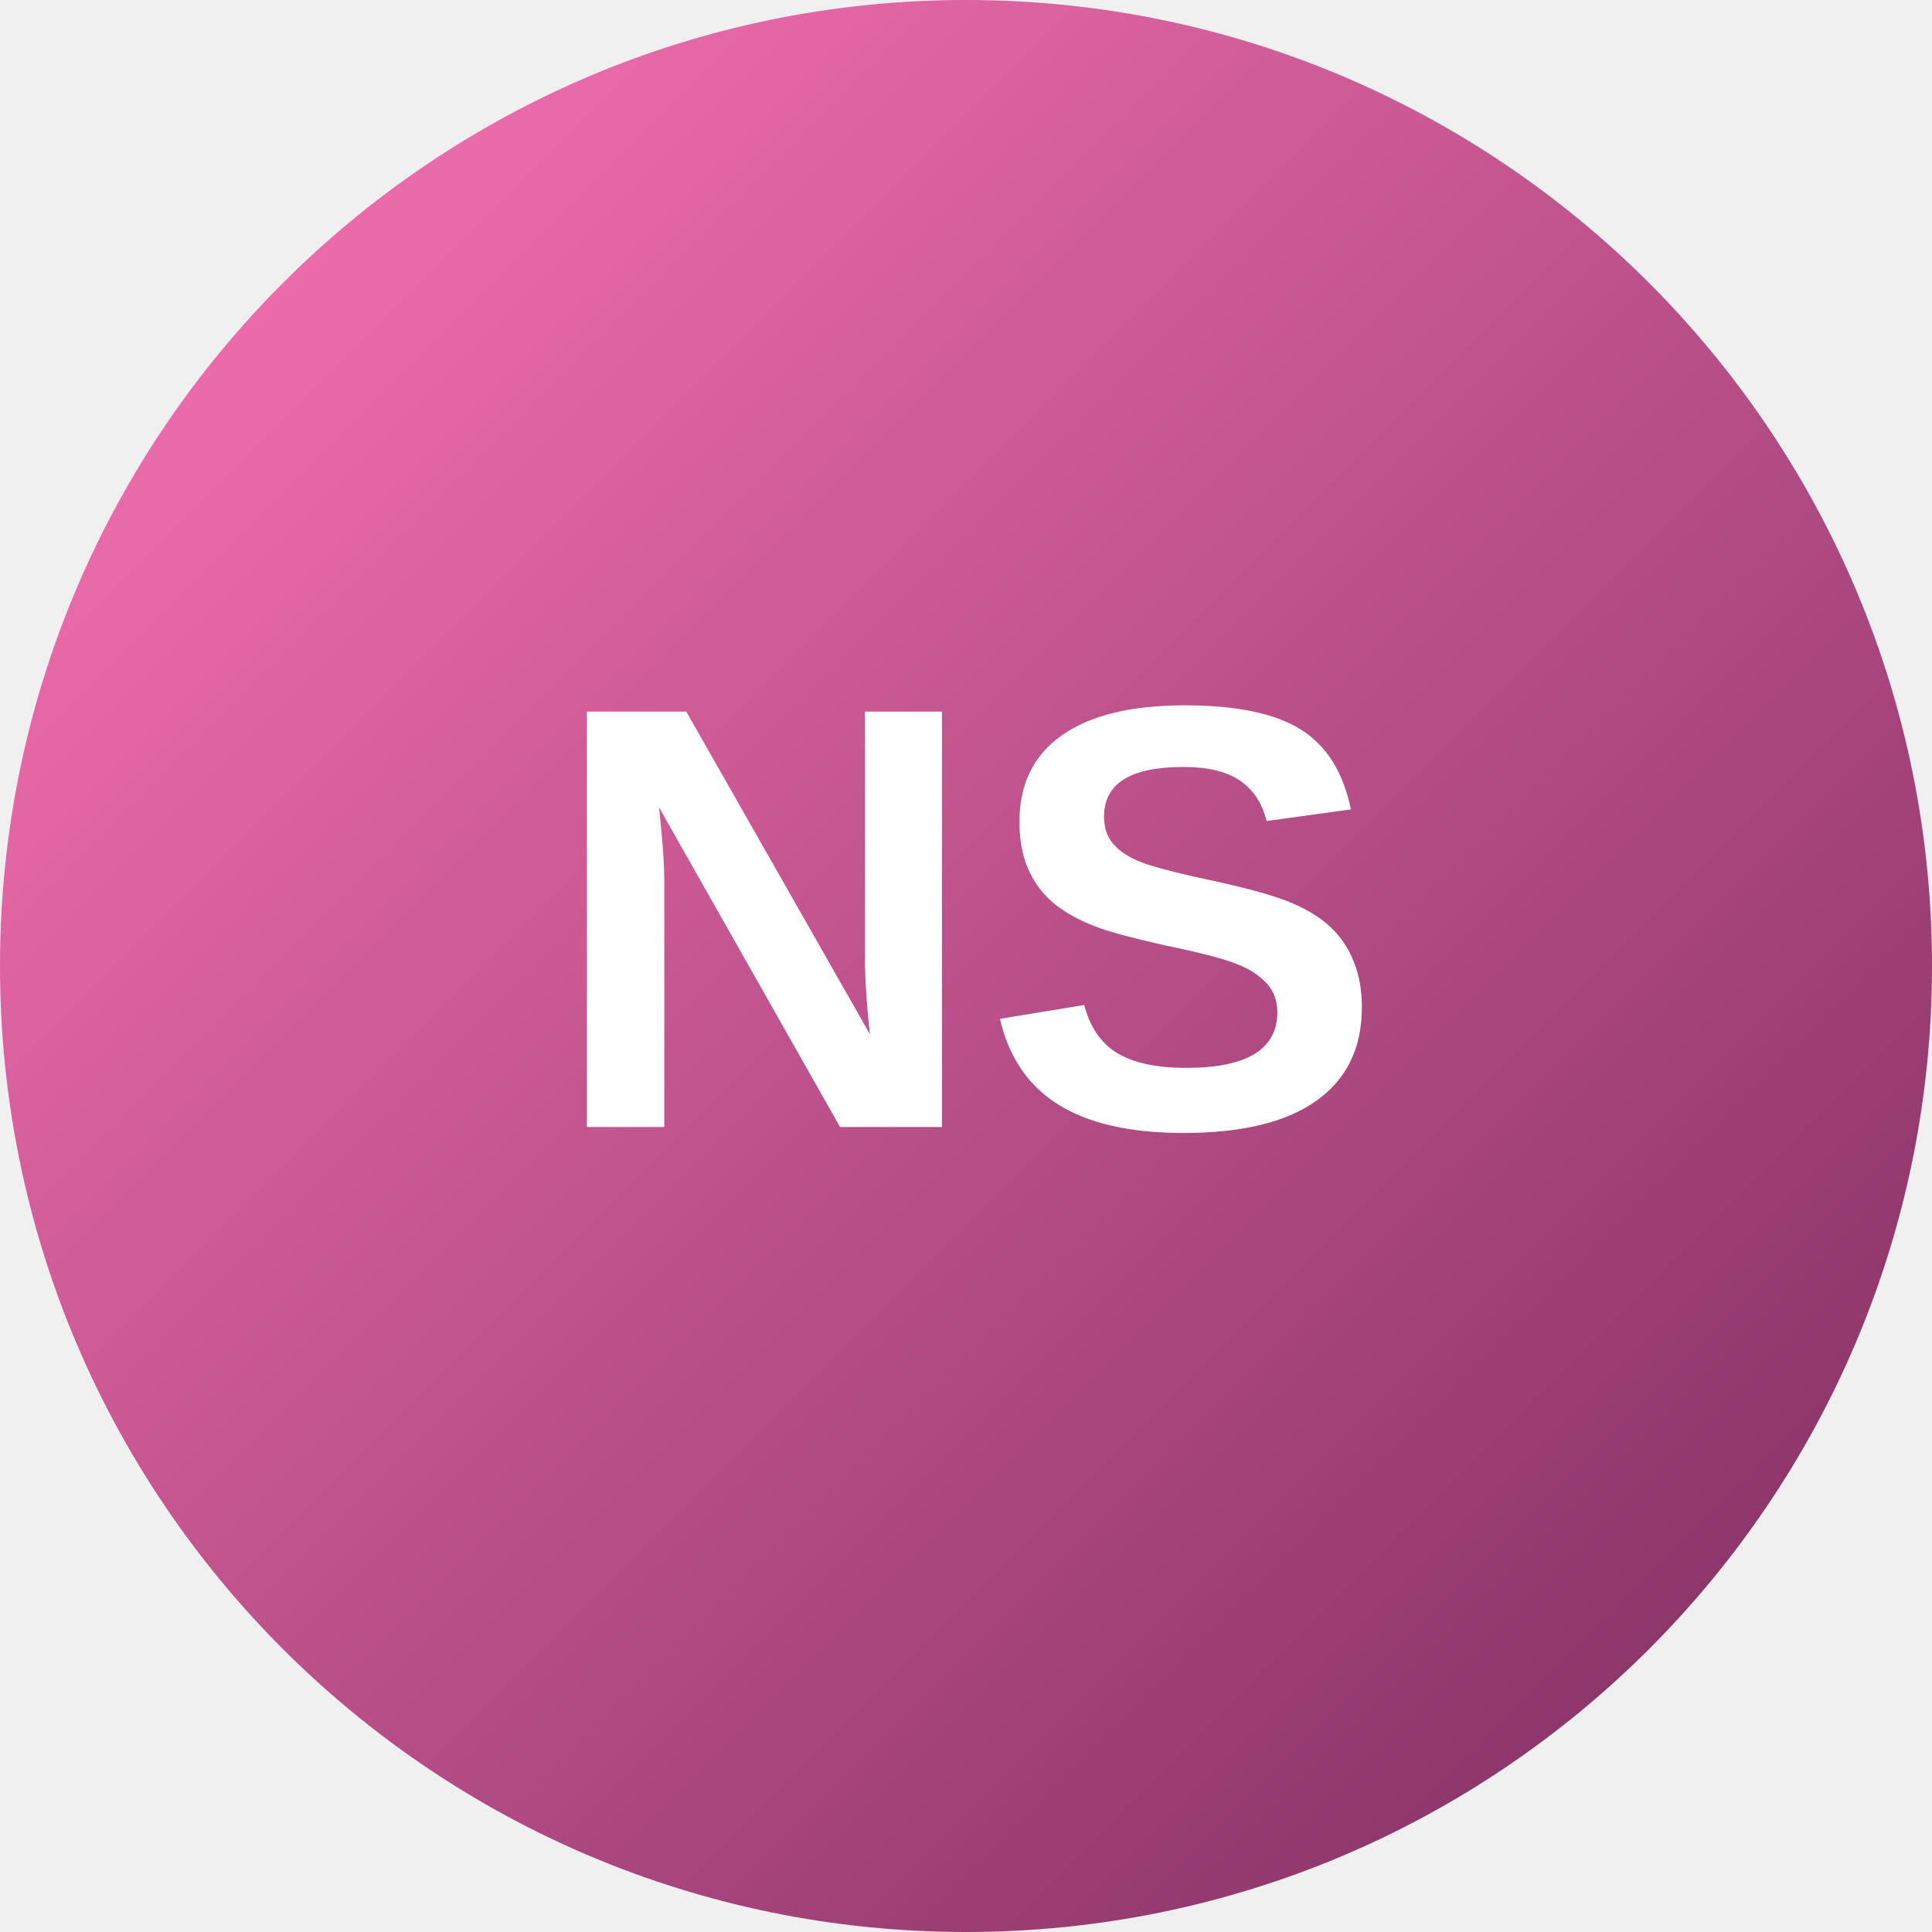
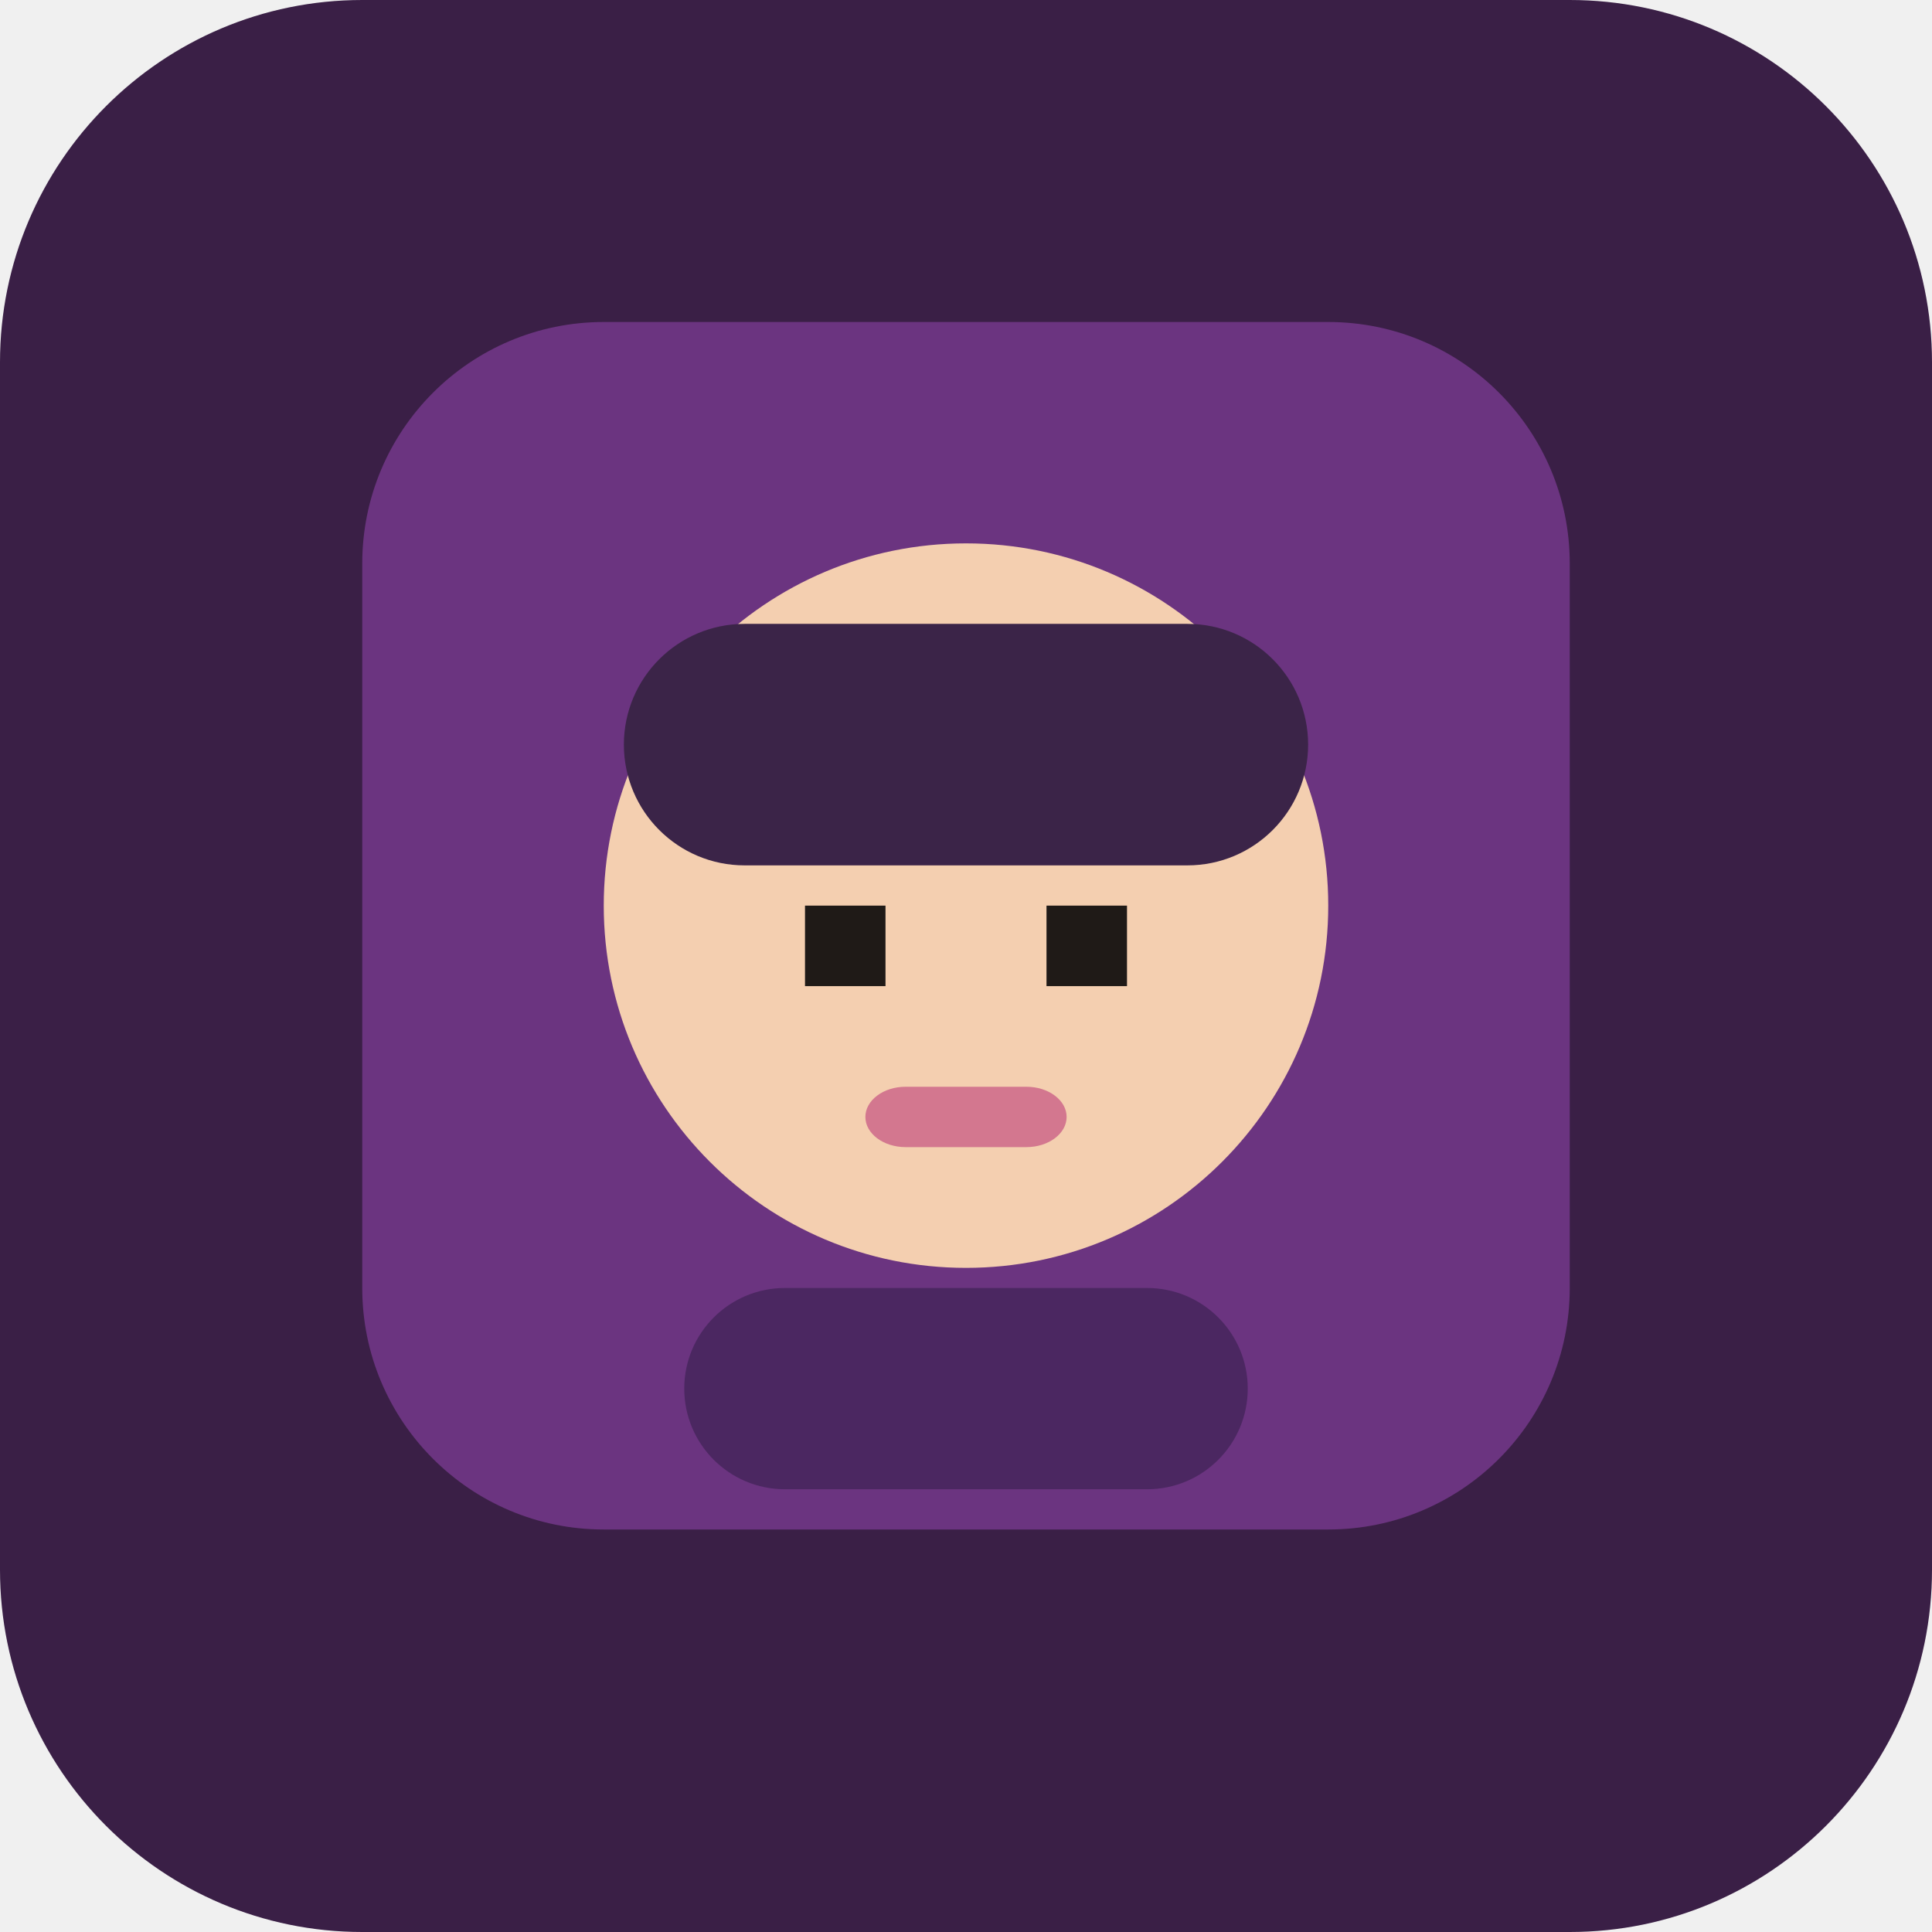
<svg xmlns="http://www.w3.org/2000/svg" width="96" height="96" viewBox="0 0 96 96">
-   <defs>
-     <linearGradient id="g" x1="0" y1="0" x2="1" y2="1">
-       <stop stop-color="#ff77b7" />
-       <stop offset="1" stop-color="#7a2b5e" />
-     </linearGradient>
-   </defs>
-   <rect width="96" height="96" rx="48" fill="url(#g)" />
-   <text x="48" y="56" font-size="30" text-anchor="middle" fill="white" font-family="Arial" font-weight="700">NS</text>
+   <rect width="96" height="96" rx="18" fill="#3a1f46" />
+   <rect x="18" y="16" width="60" height="60" rx="12" fill="#6b3480" />
+   <circle cx="48" cy="45" r="18" fill="#f4cfb0" />
+   <rect x="31" y="31" width="34" height="12" rx="6" fill="#3b2448" />
+   <rect x="40" y="45" width="4" height="4" fill="#1f1a17" />
+   <rect x="52" y="45" width="4" height="4" fill="#1f1a17" />
+   <rect x="43" y="54" width="10" height="3" rx="2" fill="#d3778f" />
+   <rect x="34" y="64" width="28" height="10" rx="5" fill="#4b2761" />
</svg>
